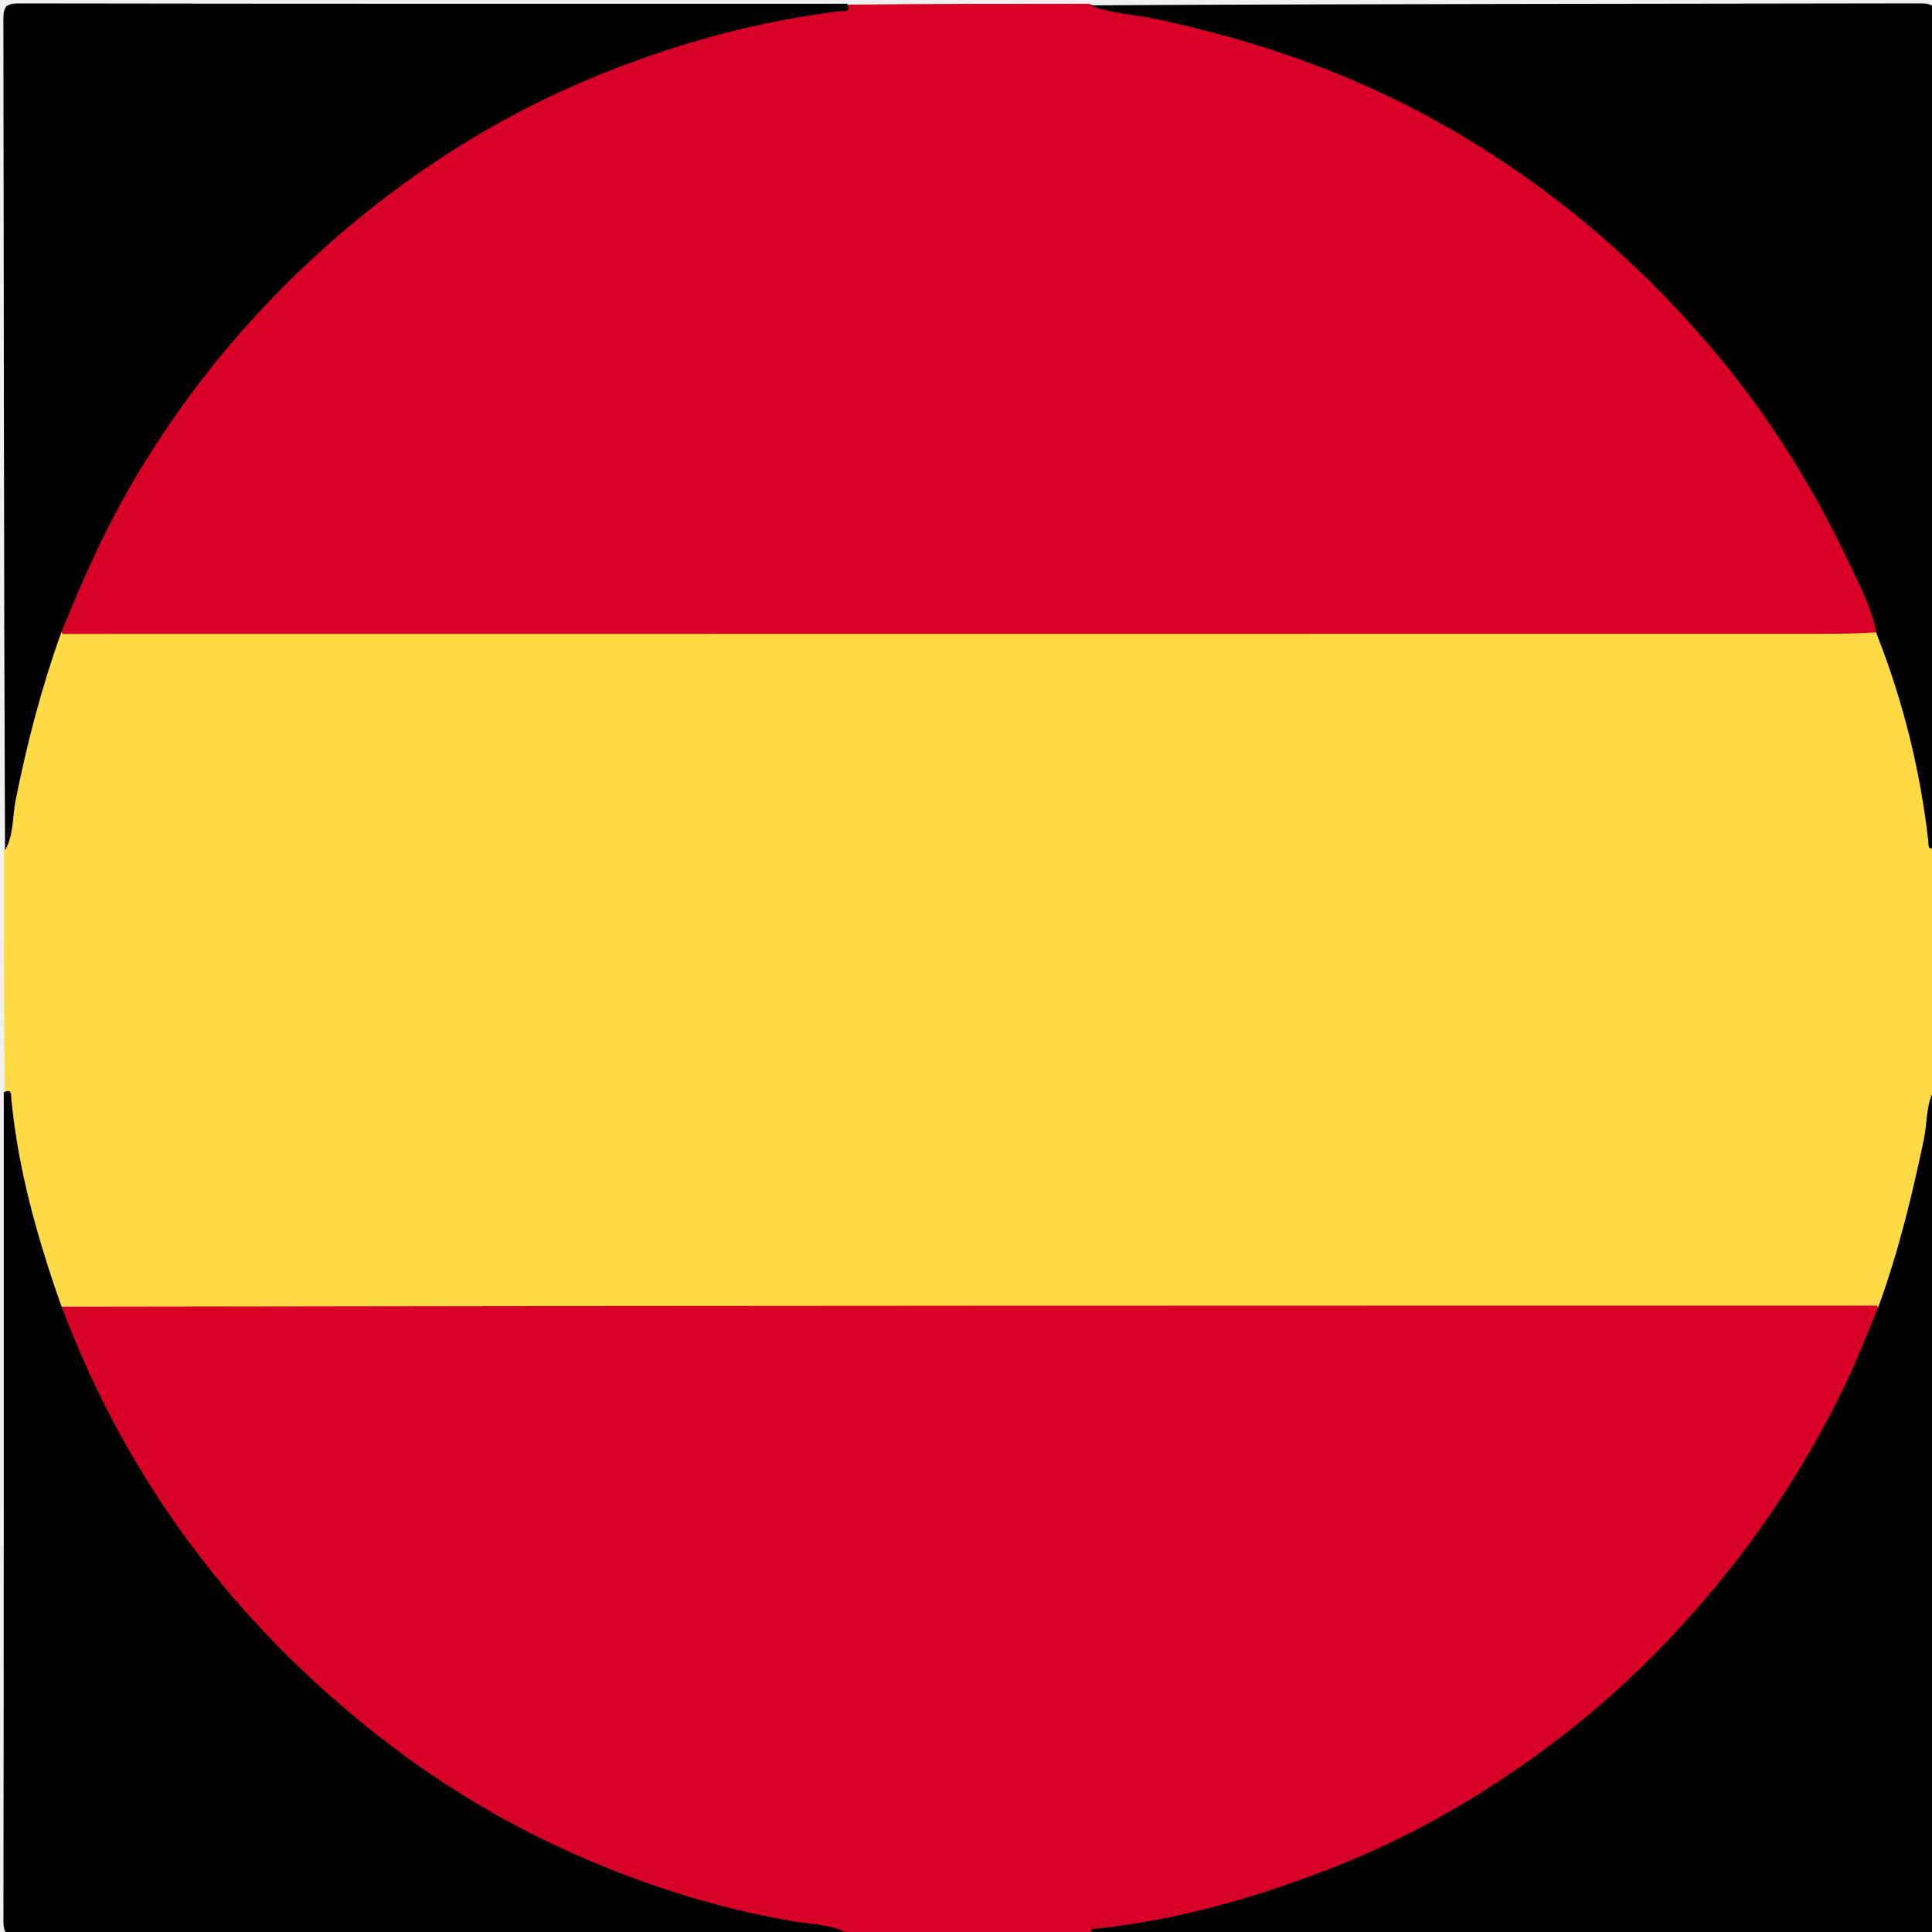
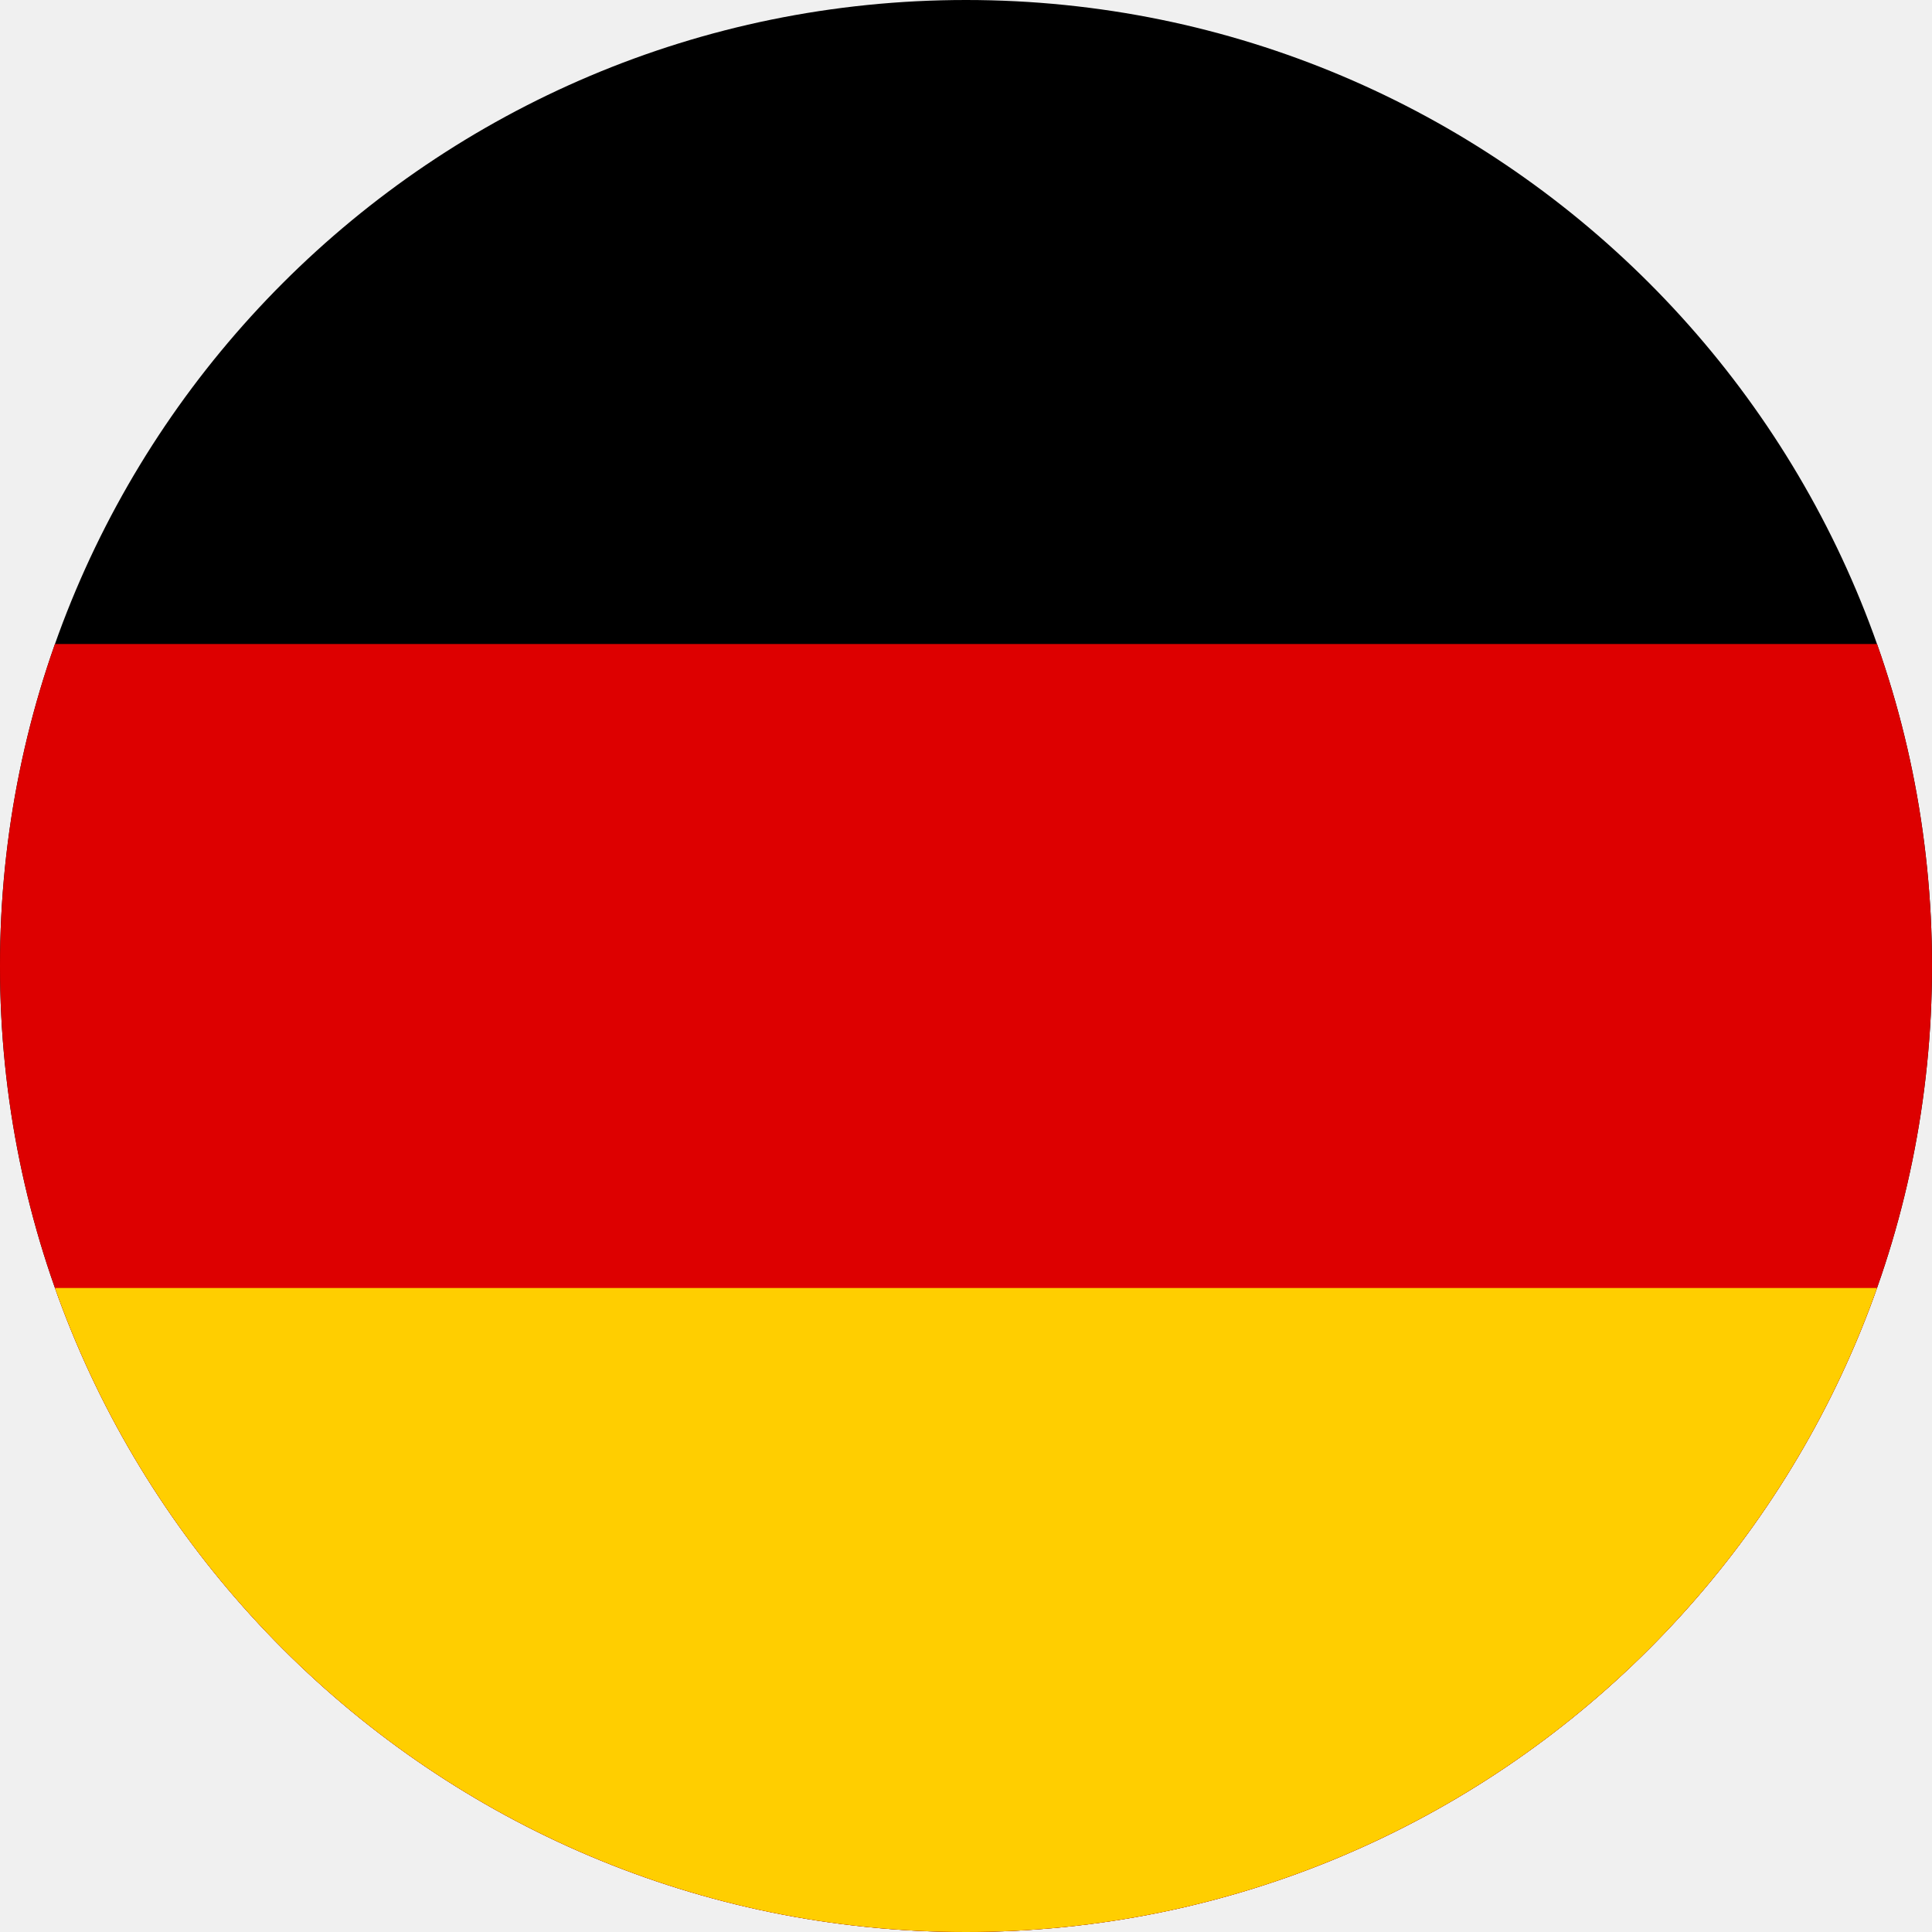
- <svg xmlns="http://www.w3.org/2000/svg" version="1.1" id="Layer_1" x="0px" y="0px" width="100%" viewBox="0 0 512 512" enable-background="new 0 0 512 512" xml:space="preserve">
-   <path fill="#FFDA44" opacity="1" stroke="none" d=" M1.252,289.338   C1,267.979 1,246.958 1,225.469   C2.846,222.155 2.227,218.837 2.375,215.804   C3.122,200.496 8.032,186.215 12.655,171.848   C13.269,169.94 14.17,168.144 16.424,166.862   C19.599,165.849 22.425,165.801 25.264,165.801   C179.679,165.799 334.095,165.798 488.51,165.809   C490.674,165.809 492.844,165.754 495.43,166.291   C499.639,167.027 500.817,170.049 501.818,173.052   C507.167,189.097 511.753,205.31 512.036,222.407   C512.047,223.078 512.186,223.72 512.747,224.66   C513,246.021 513,267.042 513,288.531   C510.925,294.203 511.971,299.781 511.056,305.136   C508.869,317.93 505.562,330.414 501.158,342.615   C500.526,344.364 499.648,345.946 497.574,347.139   C494.397,348.151 491.57,348.199 488.731,348.199   C334.263,348.201 179.796,348.202 25.329,348.189   C22.835,348.189 20.322,348.301 17.44,347.436   C13.66,346.223 12.923,343.175 12.006,340.389   C6.777,324.513 2.067,308.52 1.963,291.586   C1.959,290.916 1.813,290.276 1.252,289.338  z" />
-   <path fill="#D80027" opacity="1" stroke="none" d=" M15.917,346.288   C176.416,346.002 336.667,346.002 497.375,346.002   C499.613,348.541 498.013,350.836 497.148,353.053   C487.193,378.572 473.189,401.731 455.604,422.662   C431.616,451.216 402.992,474.034 369.259,490.078   C346.472,500.914 322.823,509.231 297.463,511.783   C294.837,512.047 292.116,511.394 289.288,512.759   C267.979,513 246.958,513 225.469,513   C220.624,511.043 215.883,511.936 211.339,511.257   C191.449,508.285 172.4,502.407 154.069,494.292   C94.72,468.018 51.198,425.325 22.796,367.085   C20.462,362.298 18.472,357.346 16.562,352.371   C15.851,350.52 14.997,348.654 15.917,346.288  z" />
-   <path fill="#D80027" opacity="1" stroke="none" d=" M497.282,167.579   C492.67,167.876 488.341,167.958 484.011,167.958   C328.368,167.976 172.725,167.986 16.624,167.998   C14.387,165.459 15.987,163.164 16.851,160.947   C26.807,135.428 40.811,112.27 58.395,91.339   C82.383,62.785 111.046,40.053 144.726,23.896   C165.986,13.697 188.165,6.181 211.585,2.726   C215.835,2.099 220.188,2.361 224.712,1.241   C246.021,1 267.042,1 288.531,1   C293.379,2.929 298.116,2.036 302.663,2.709   C322.397,5.626 341.177,11.709 359.464,19.462   C394.698,34.401 424.744,56.68 450.21,85.02   C469.937,106.974 485.517,131.707 496.468,159.222   C497.494,161.8 499.042,164.378 497.282,167.579  z" />
-   <path fill="#000000" opacity="1" stroke="none" d=" M497.336,168.01   C495.985,160.916 492.656,154.793 489.753,148.654   C479.829,127.672 467.429,108.252 452.208,90.617   C432.201,67.439 409.088,48.172 382.429,33.068   C358.724,19.637 333.363,10.805 306.834,5.136   C300.844,3.856 294.641,3.63 288.866,1.413   C362.262,1 435.523,1.036 508.785,0.895   C512.473,0.888 513.097,1.757 513.092,5.277   C512.97,78.205 513,151.134 513,224.531   C510.714,225.573 511.142,223.91 510.993,222.629   C508.818,203.929 504.347,185.789 497.336,168.01  z" />
-   <path fill="#000000" opacity="1" stroke="none" d=" M224.531,1   C225.609,3.34 223.781,2.839 222.618,2.978   C201.563,5.503 181.303,11.012 161.568,18.734   C138.94,27.588 118.138,39.688 99.138,54.636   C74.315,74.167 53.518,97.46 37.088,124.566   C28.834,138.183 22.299,152.603 16.224,167.645   C10.948,182.343 7.142,197.091 4.151,212.028   C3.247,216.546 3.671,221.329 1.335,225.338   C1,151.738 1.036,78.477 0.895,5.215   C0.888,1.526 1.757,0.903 5.277,0.908   C78.205,1.03 151.134,1 224.531,1  z" />
-   <path fill="#000000" opacity="1" stroke="none" d=" M16.087,345.617   C24.175,367.23 34.624,387.134 47.858,405.613   C61.599,424.799 77.688,441.658 95.956,456.582   C111.919,469.622 129.133,480.622 147.768,489.31   C167.67,498.59 188.39,505.419 210.124,509.151   C215.173,510.018 220.496,509.876 225.139,512.592   C151.738,513 78.477,512.964 5.215,513.105   C1.527,513.112 0.903,512.243 0.908,508.723   C1.03,435.795 1,362.866 1,289.469   C3.279,288.422 2.878,290.075 3.005,291.36   C4.836,309.921 9.786,327.73 16.087,345.617  z" />
-   <path fill="#000000" opacity="1" stroke="none" d=" M289.469,513   C288.406,510.67 290.22,511.151 291.388,511.023   C312.629,508.693 332.928,502.829 352.788,495.096   C375.214,486.363 395.723,474.255 414.618,459.557   C430.15,447.475 444.02,433.574 456.477,418.225   C469.556,402.109 480.504,384.733 489.404,366.043   C492.418,359.714 494.96,353.159 497.776,346.355   C503.147,331.683 506.704,316.868 509.841,301.97   C510.789,297.468 510.333,292.672 512.665,288.662   C513,362.262 512.964,435.523 513.105,508.785   C513.112,512.473 512.243,513.097 508.723,513.092   C435.795,512.97 362.866,513 289.469,513  z" />
+ <svg xmlns="http://www.w3.org/2000/svg" width="40" height="40" viewBox="0 0 40 40" fill="none">
+   <g clip-path="url(#clip0_306_28594)">
+     <path d="M50.019 0H-10V40H50.019V0Z" fill="black" />
+     <path d="M50.019 13.333H-10V40H50.019V13.333Z" fill="#DD0000" />
+     <path d="M50.019 26.667H-10V40H50.019V26.667Z" fill="#FFCE00" />
+   </g>
+   <defs>
+     <clipPath id="clip0_306_28594">
+       <rect width="40" height="40" rx="20" fill="white" />
+     </clipPath>
+   </defs>
</svg>
